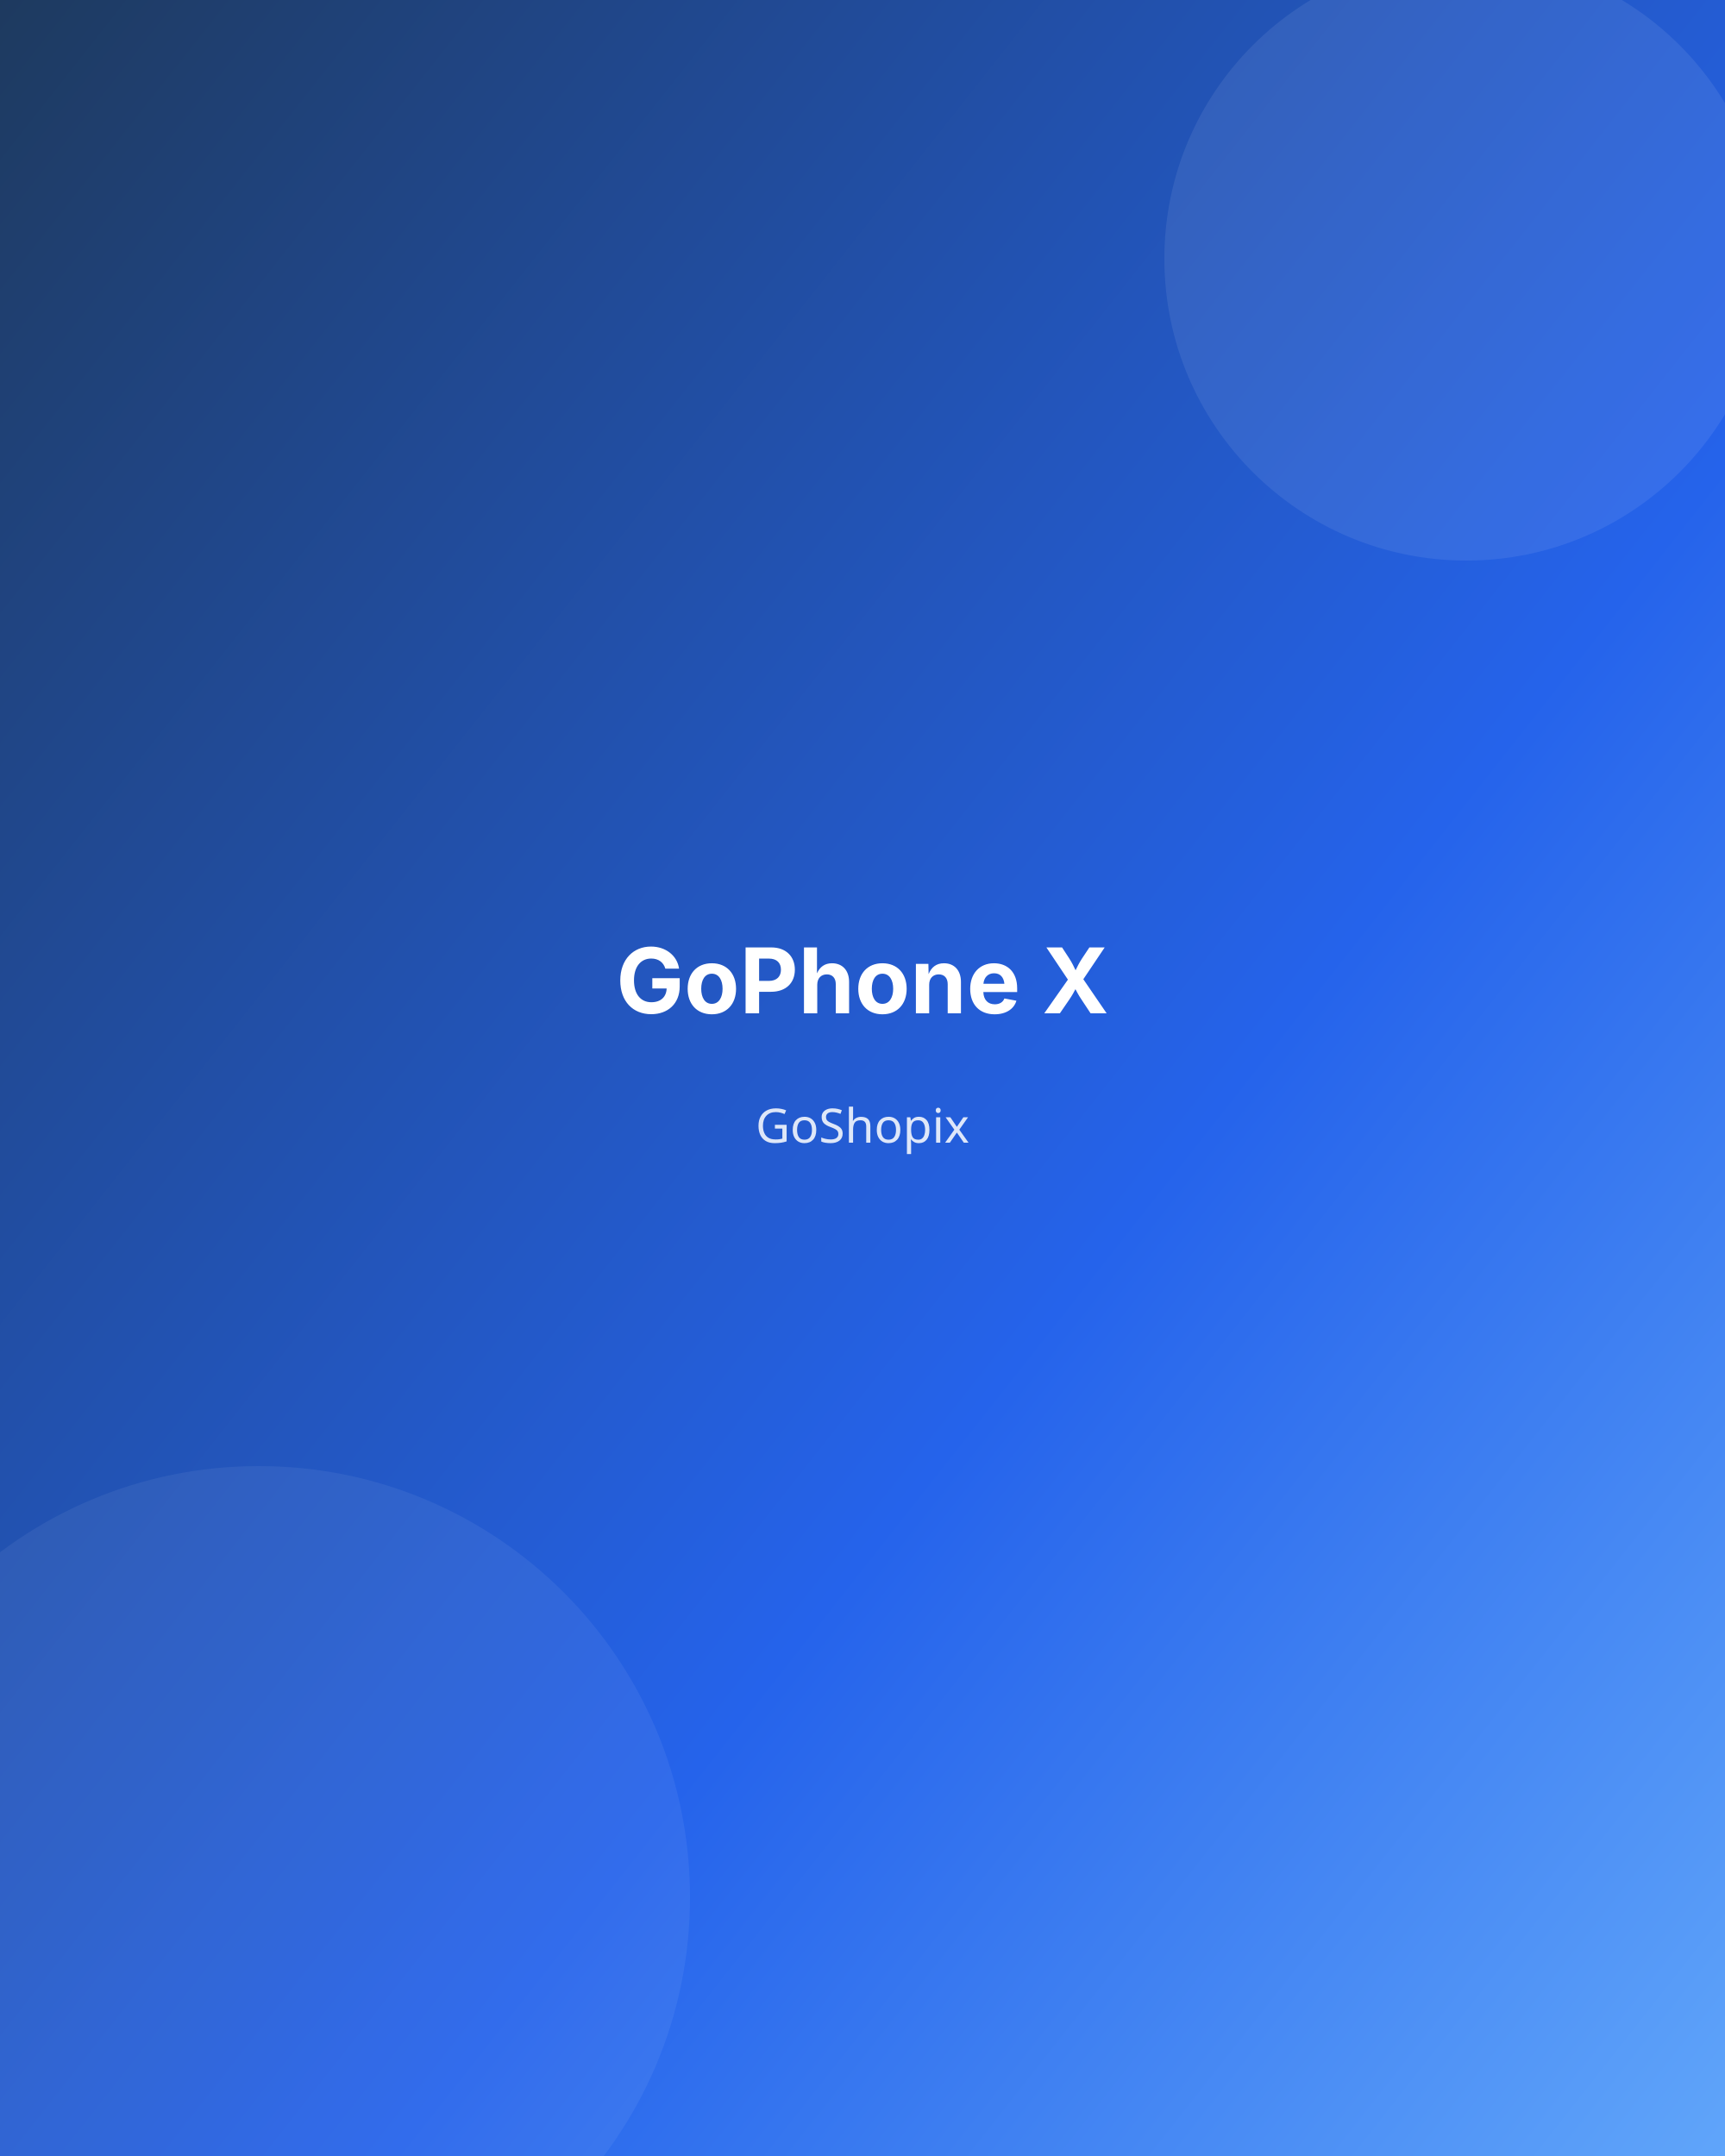
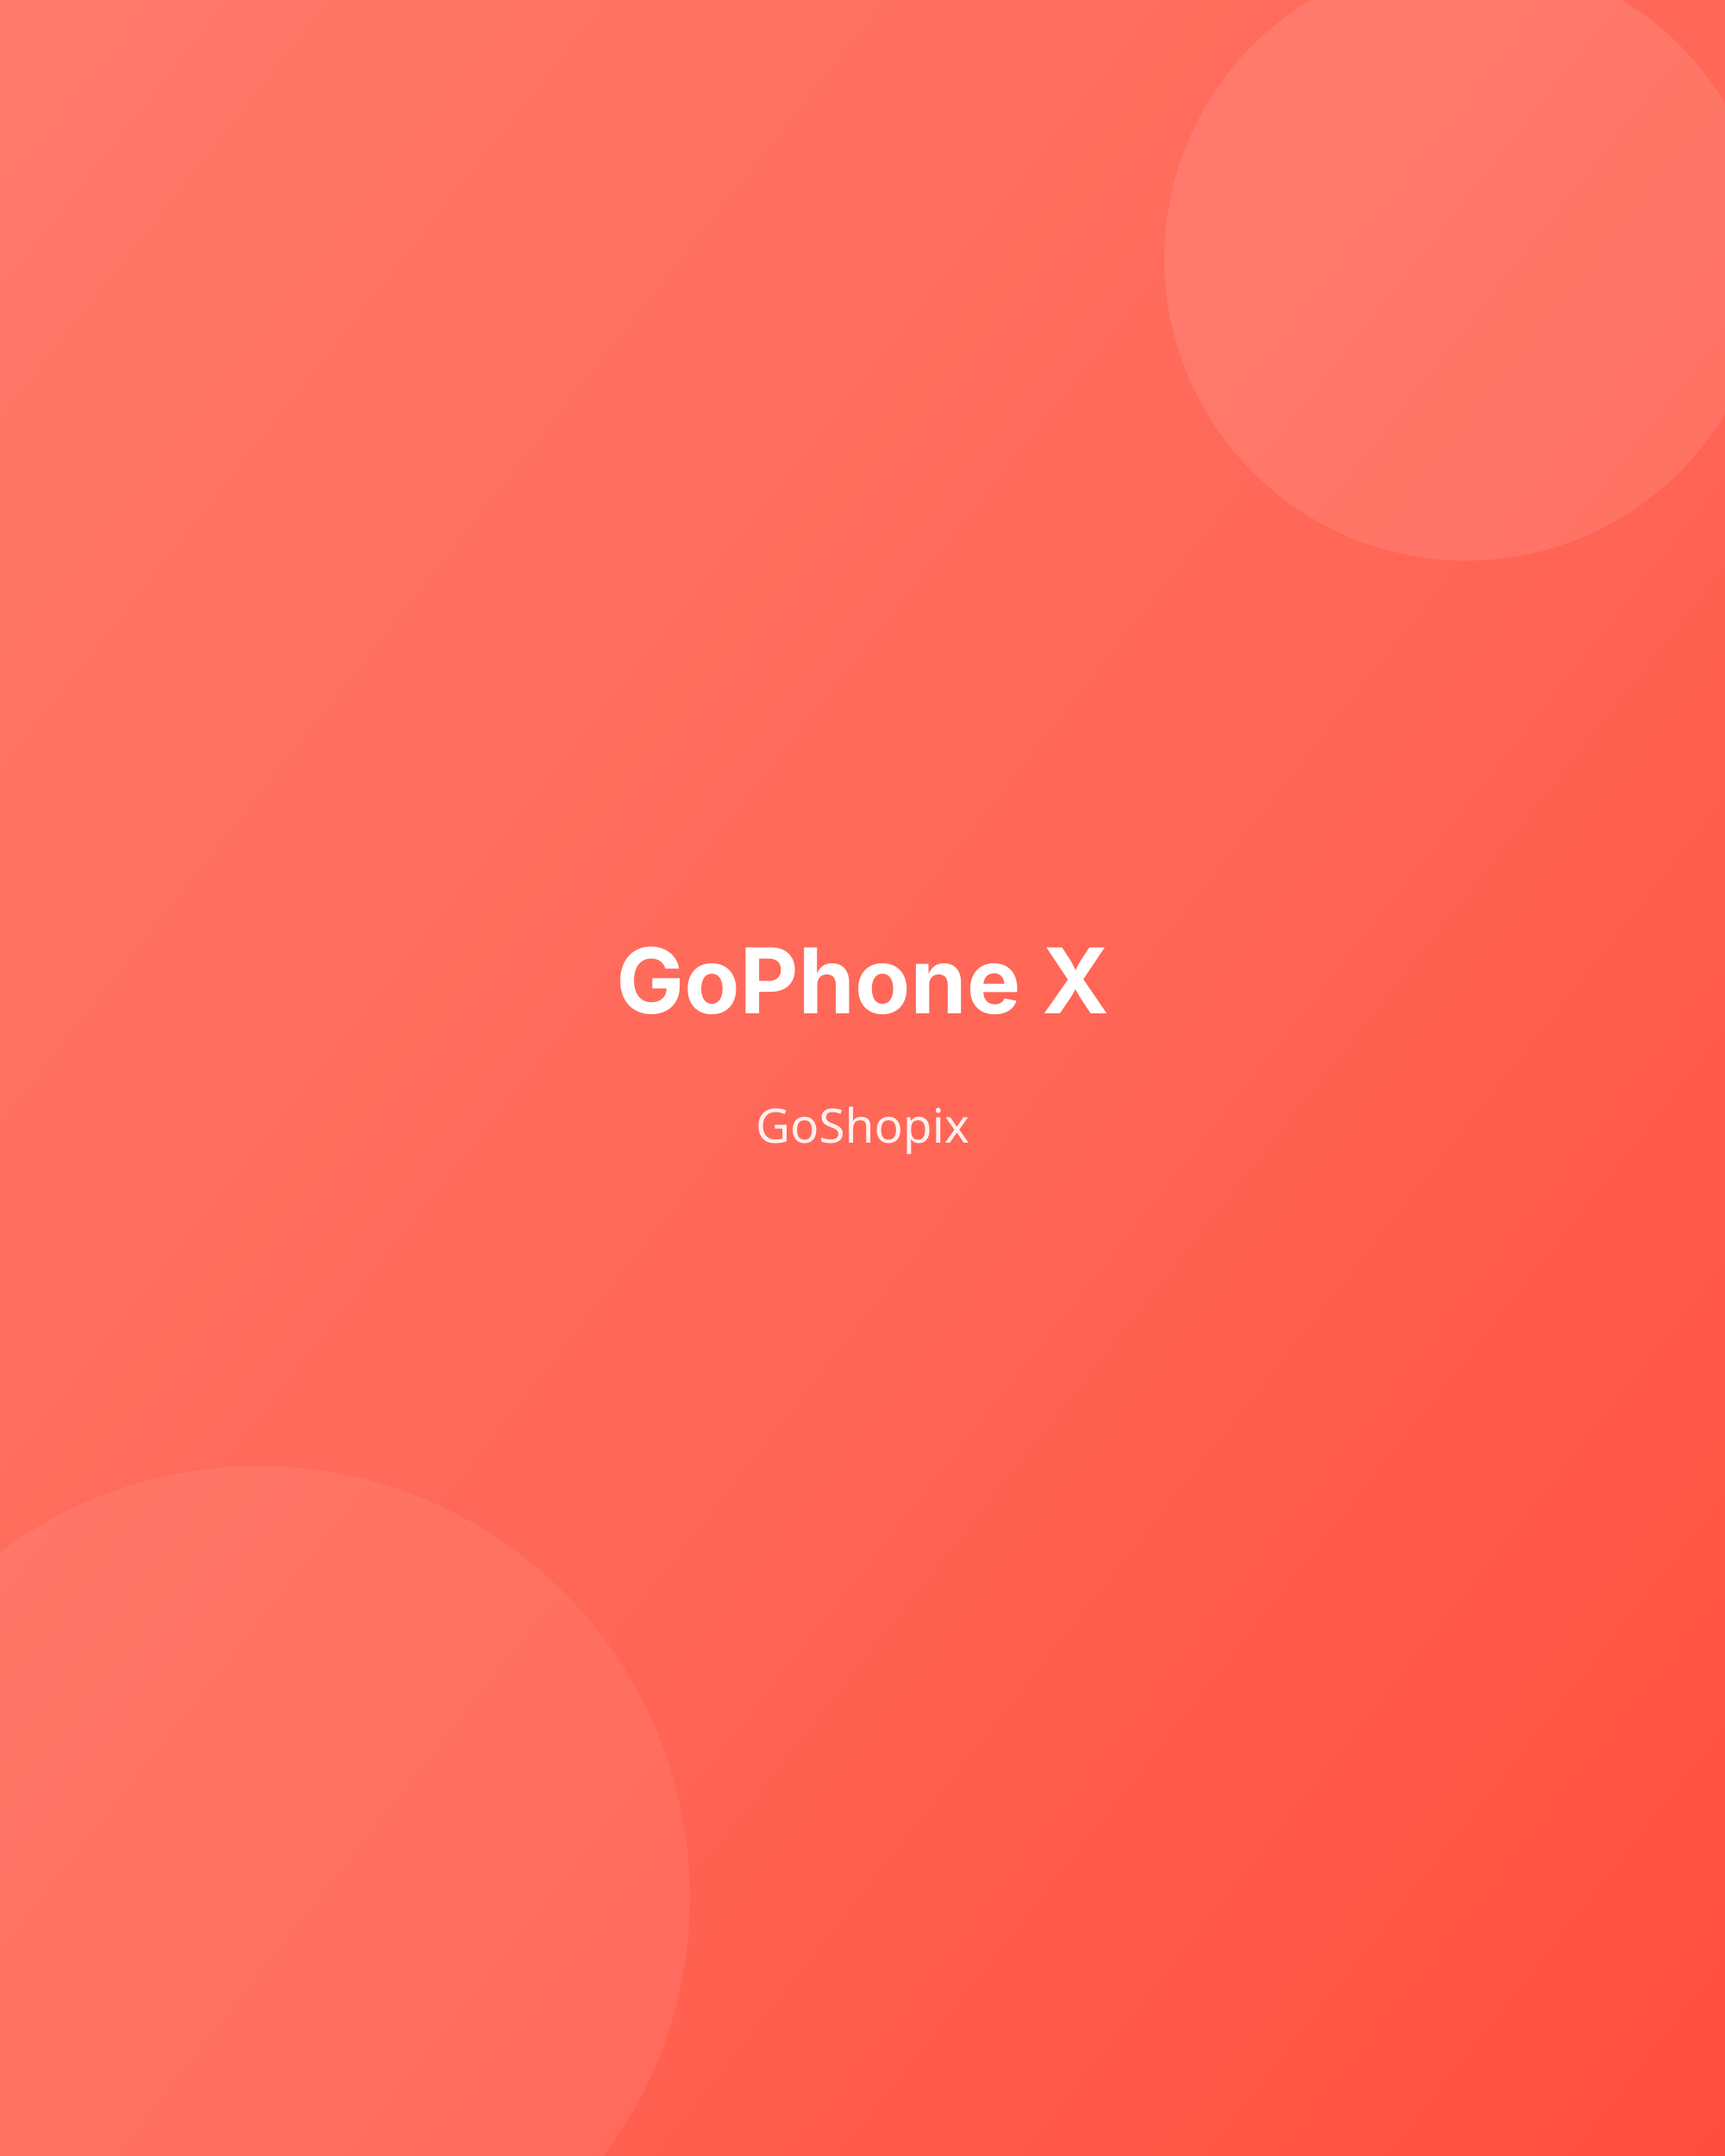
<svg xmlns="http://www.w3.org/2000/svg" width="800" height="1000" viewBox="0 0 800 1000" role="img" aria-label="GoPhone X">
  <defs>
    <linearGradient id="g" x1="0%" y1="0%" x2="100%" y2="100%">
-       <stop offset="0%" stop-color="#1e3a5f" />
-       <stop offset="61%" stop-color="#2563eb" />
-       <stop offset="100%" stop-color="#60a5fa" />
+       <stop offset="0%" stop-color="#ff7a6b" />
+       <stop offset="57%" stop-color="#ff6555" />
+       <stop offset="100%" stop-color="#ff4d3d" />
    </linearGradient>
  </defs>
  <rect width="800" height="1000" fill="url(#g)" />
-   <circle cx="680" cy="120" r="140" fill="white" fill-opacity="0.08" />
-   <circle cx="120" cy="880" r="200" fill="white" fill-opacity="0.06" />
+   <circle cx="680" cy="120" r="140" fill="white" fill-opacity="0.1" />
+   <circle cx="120" cy="880" r="200" fill="white" fill-opacity="0.07" />
  <text x="400" y="470" text-anchor="middle" fill="white" font-family="system-ui,-apple-system,Segoe UI,sans-serif" font-size="42" font-weight="700">GoPhone X</text>
-   <text x="400" y="530" text-anchor="middle" fill="white" fill-opacity="0.85" font-family="system-ui,sans-serif" font-size="22">GoShopix</text>
+   <text x="400" y="530" text-anchor="middle" fill="white" fill-opacity="0.9" font-family="system-ui,sans-serif" font-size="22">GoShopix</text>
</svg>
